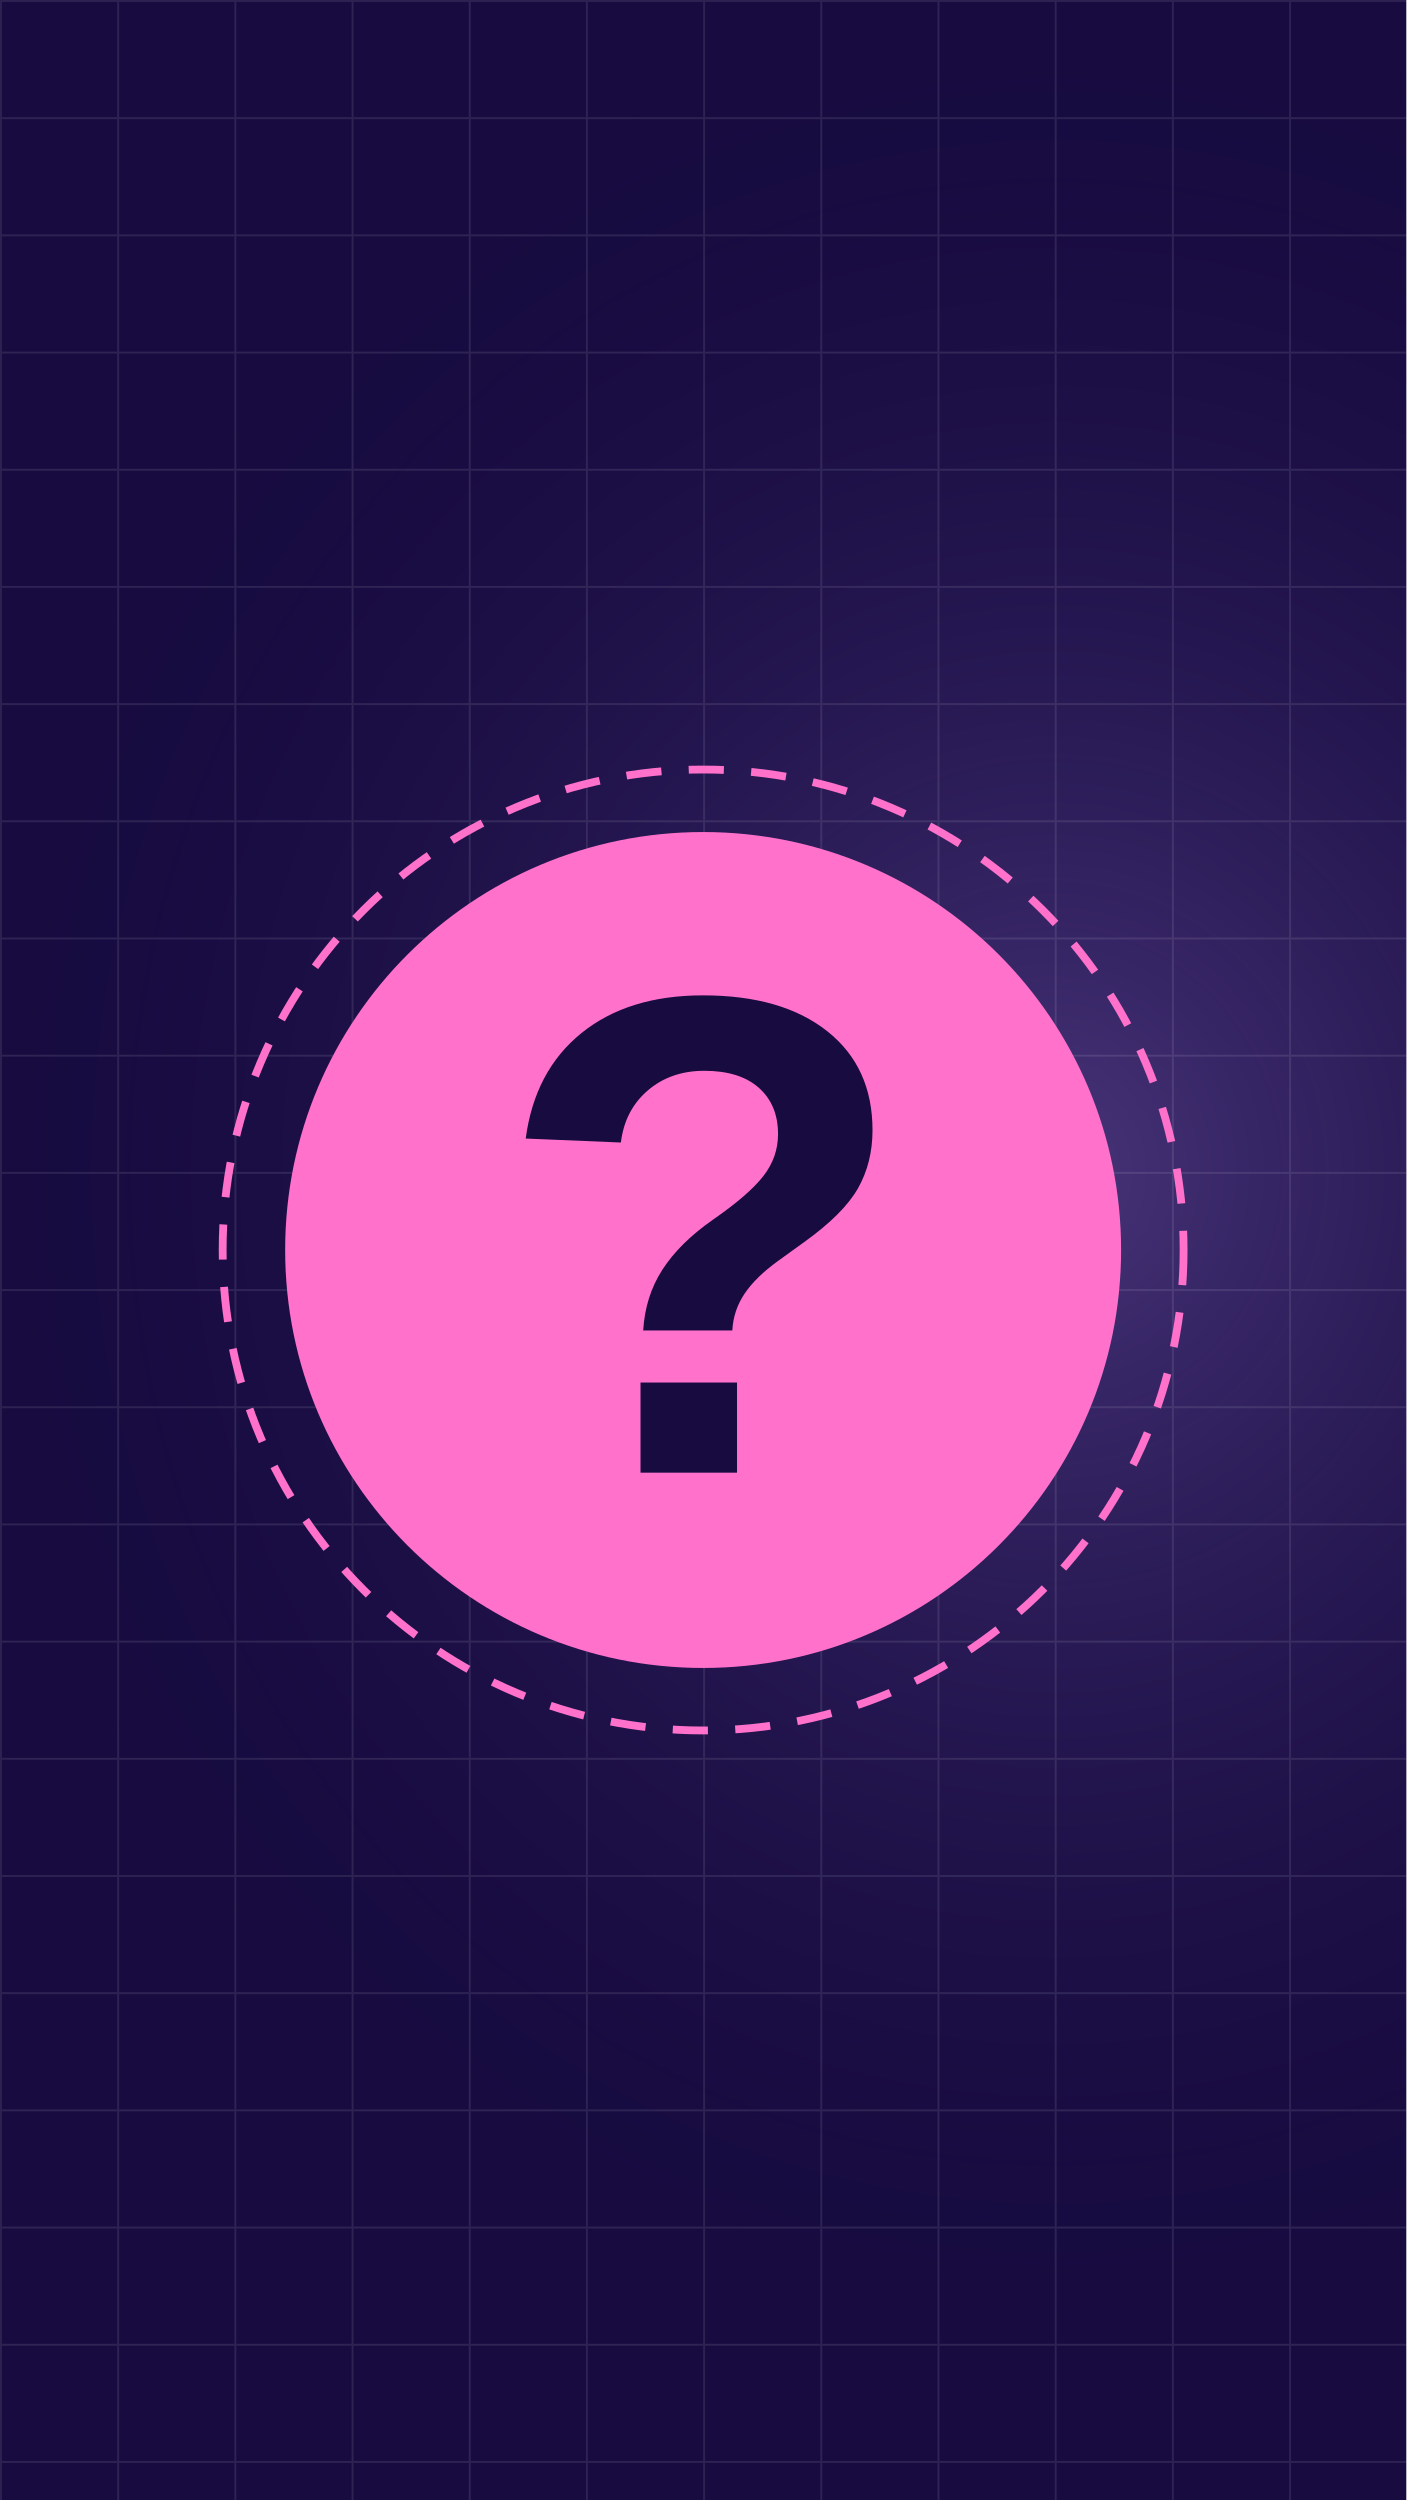
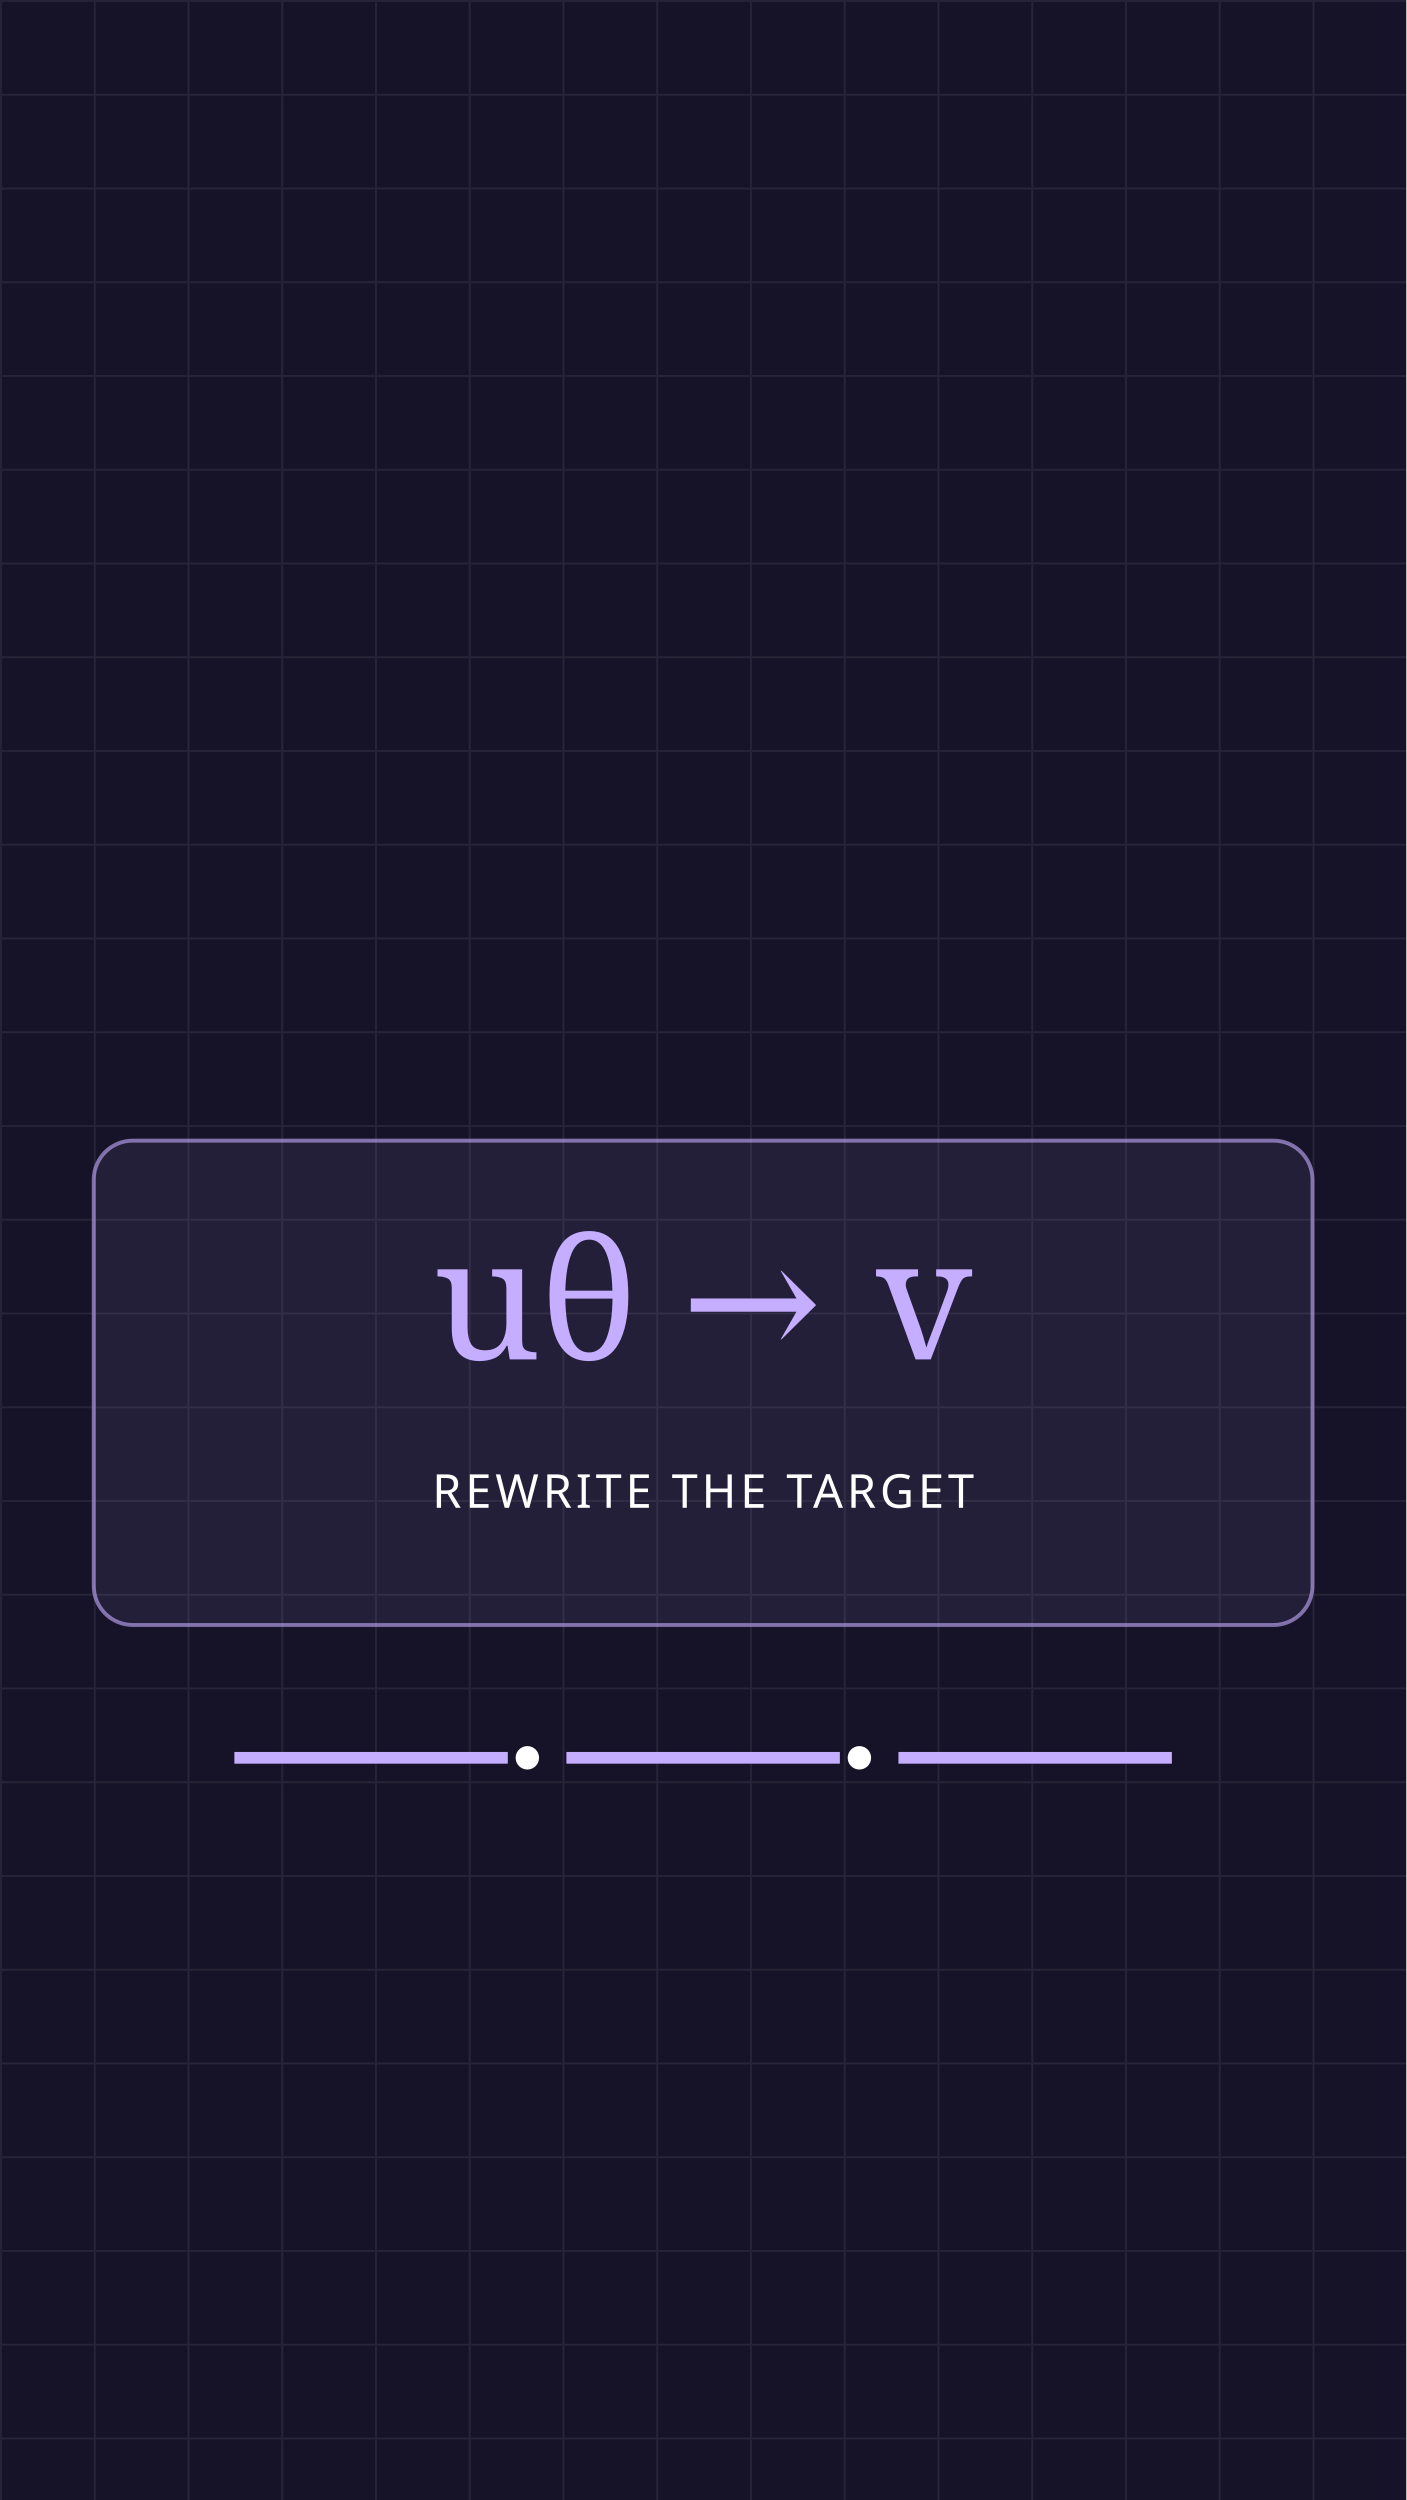
<svg xmlns="http://www.w3.org/2000/svg" width="360" height="640" viewBox="0 0 360 640">
+   <rect width="360" height="640" fill="#161328" />
  <defs>
-     <radialGradient id="glow">
-       <stop stop-color="#b994ff" stop-opacity=".3" />
-       <stop offset="1" stop-color="#170b40" stop-opacity="0" />
-     </radialGradient>
-     <pattern id="grid" width="30" height="30" patternUnits="userSpaceOnUse">
-       <path d="M 30 0 H 0 V 30" stroke="#fff" stroke-opacity=".09" fill="none" />
+     <pattern id="grid" width="24" height="24" patternUnits="userSpaceOnUse">
+       <path d="M24 0H0V24" fill="none" stroke="#ffffff" stroke-opacity=".07" />
    </pattern>
-     <filter id="bloom">
-       <feGaussianBlur stdDeviation="4" />
-     </filter>
  </defs>
-   <rect width="360" height="640" fill="#170b40" />
-   <ellipse cx="270" cy="300" rx="280" ry="300" fill="url(#glow)" />
  <rect width="360" height="640" fill="url(#grid)" />
-   <circle cx="180" cy="320" r="107" fill="#ff71ca" />
-   <circle cx="180" cy="320" r="123" fill="none" stroke="#ff71ca" stroke-width="2" stroke-dasharray="9 7" />
-   <text x="180" y="377" text-anchor="middle" font-family="Arial,sans-serif" font-size="175" font-weight="900" fill="#170b40">?</text>
+   <rect x="24" y="292" width="312" height="124" rx="10" fill="#c5adff" fill-opacity=".08" stroke="#c5adff" stroke-opacity=".6" />
+   <text x="180" y="348" text-anchor="middle" fill="#c5adff" font-family="Georgia,serif" font-size="43">uθ → v</text>
+   <text x="180" y="386" text-anchor="middle" fill="#fff" font-family="sans-serif" font-size="12" letter-spacing="1">REWRITE THE TARGET</text>
+   <path d="M60 450 H130 M145 450 H215 M230 450 H300" stroke="#c5adff" stroke-width="3" />
+   <circle cx="135" cy="450" r="3" fill="#fff" />
+   <circle cx="220" cy="450" r="3" fill="#fff" />
</svg>
